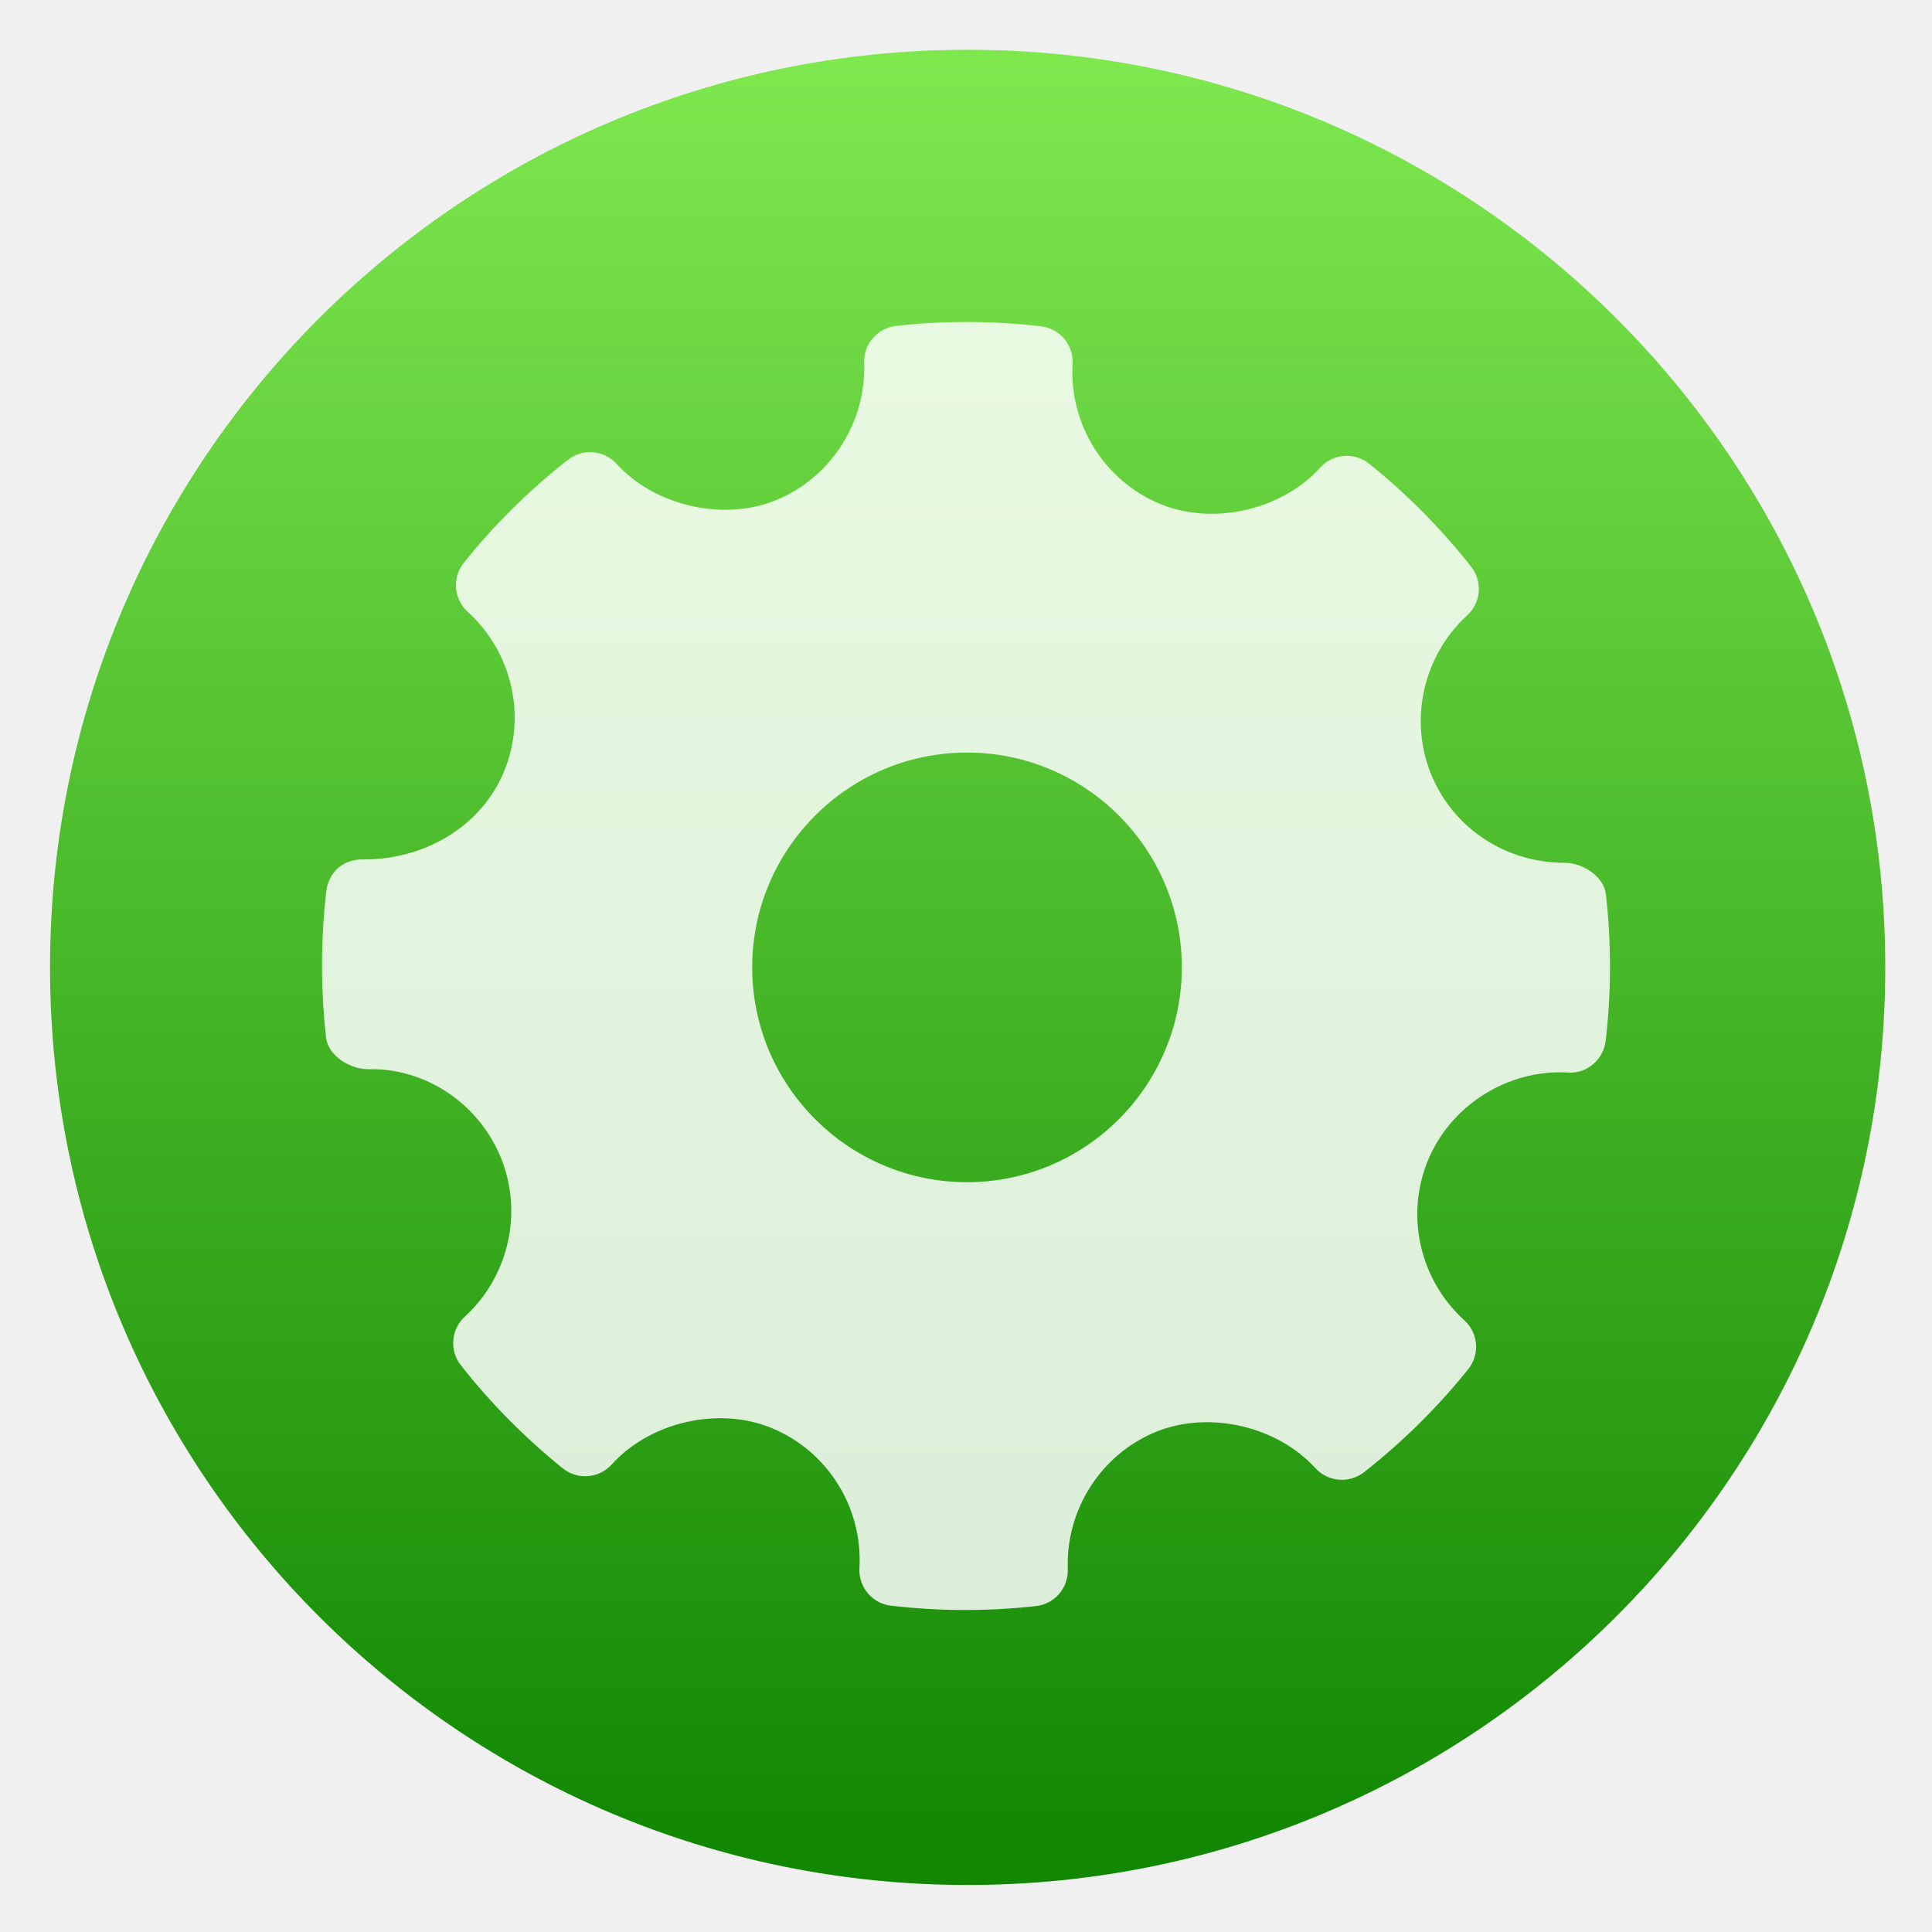
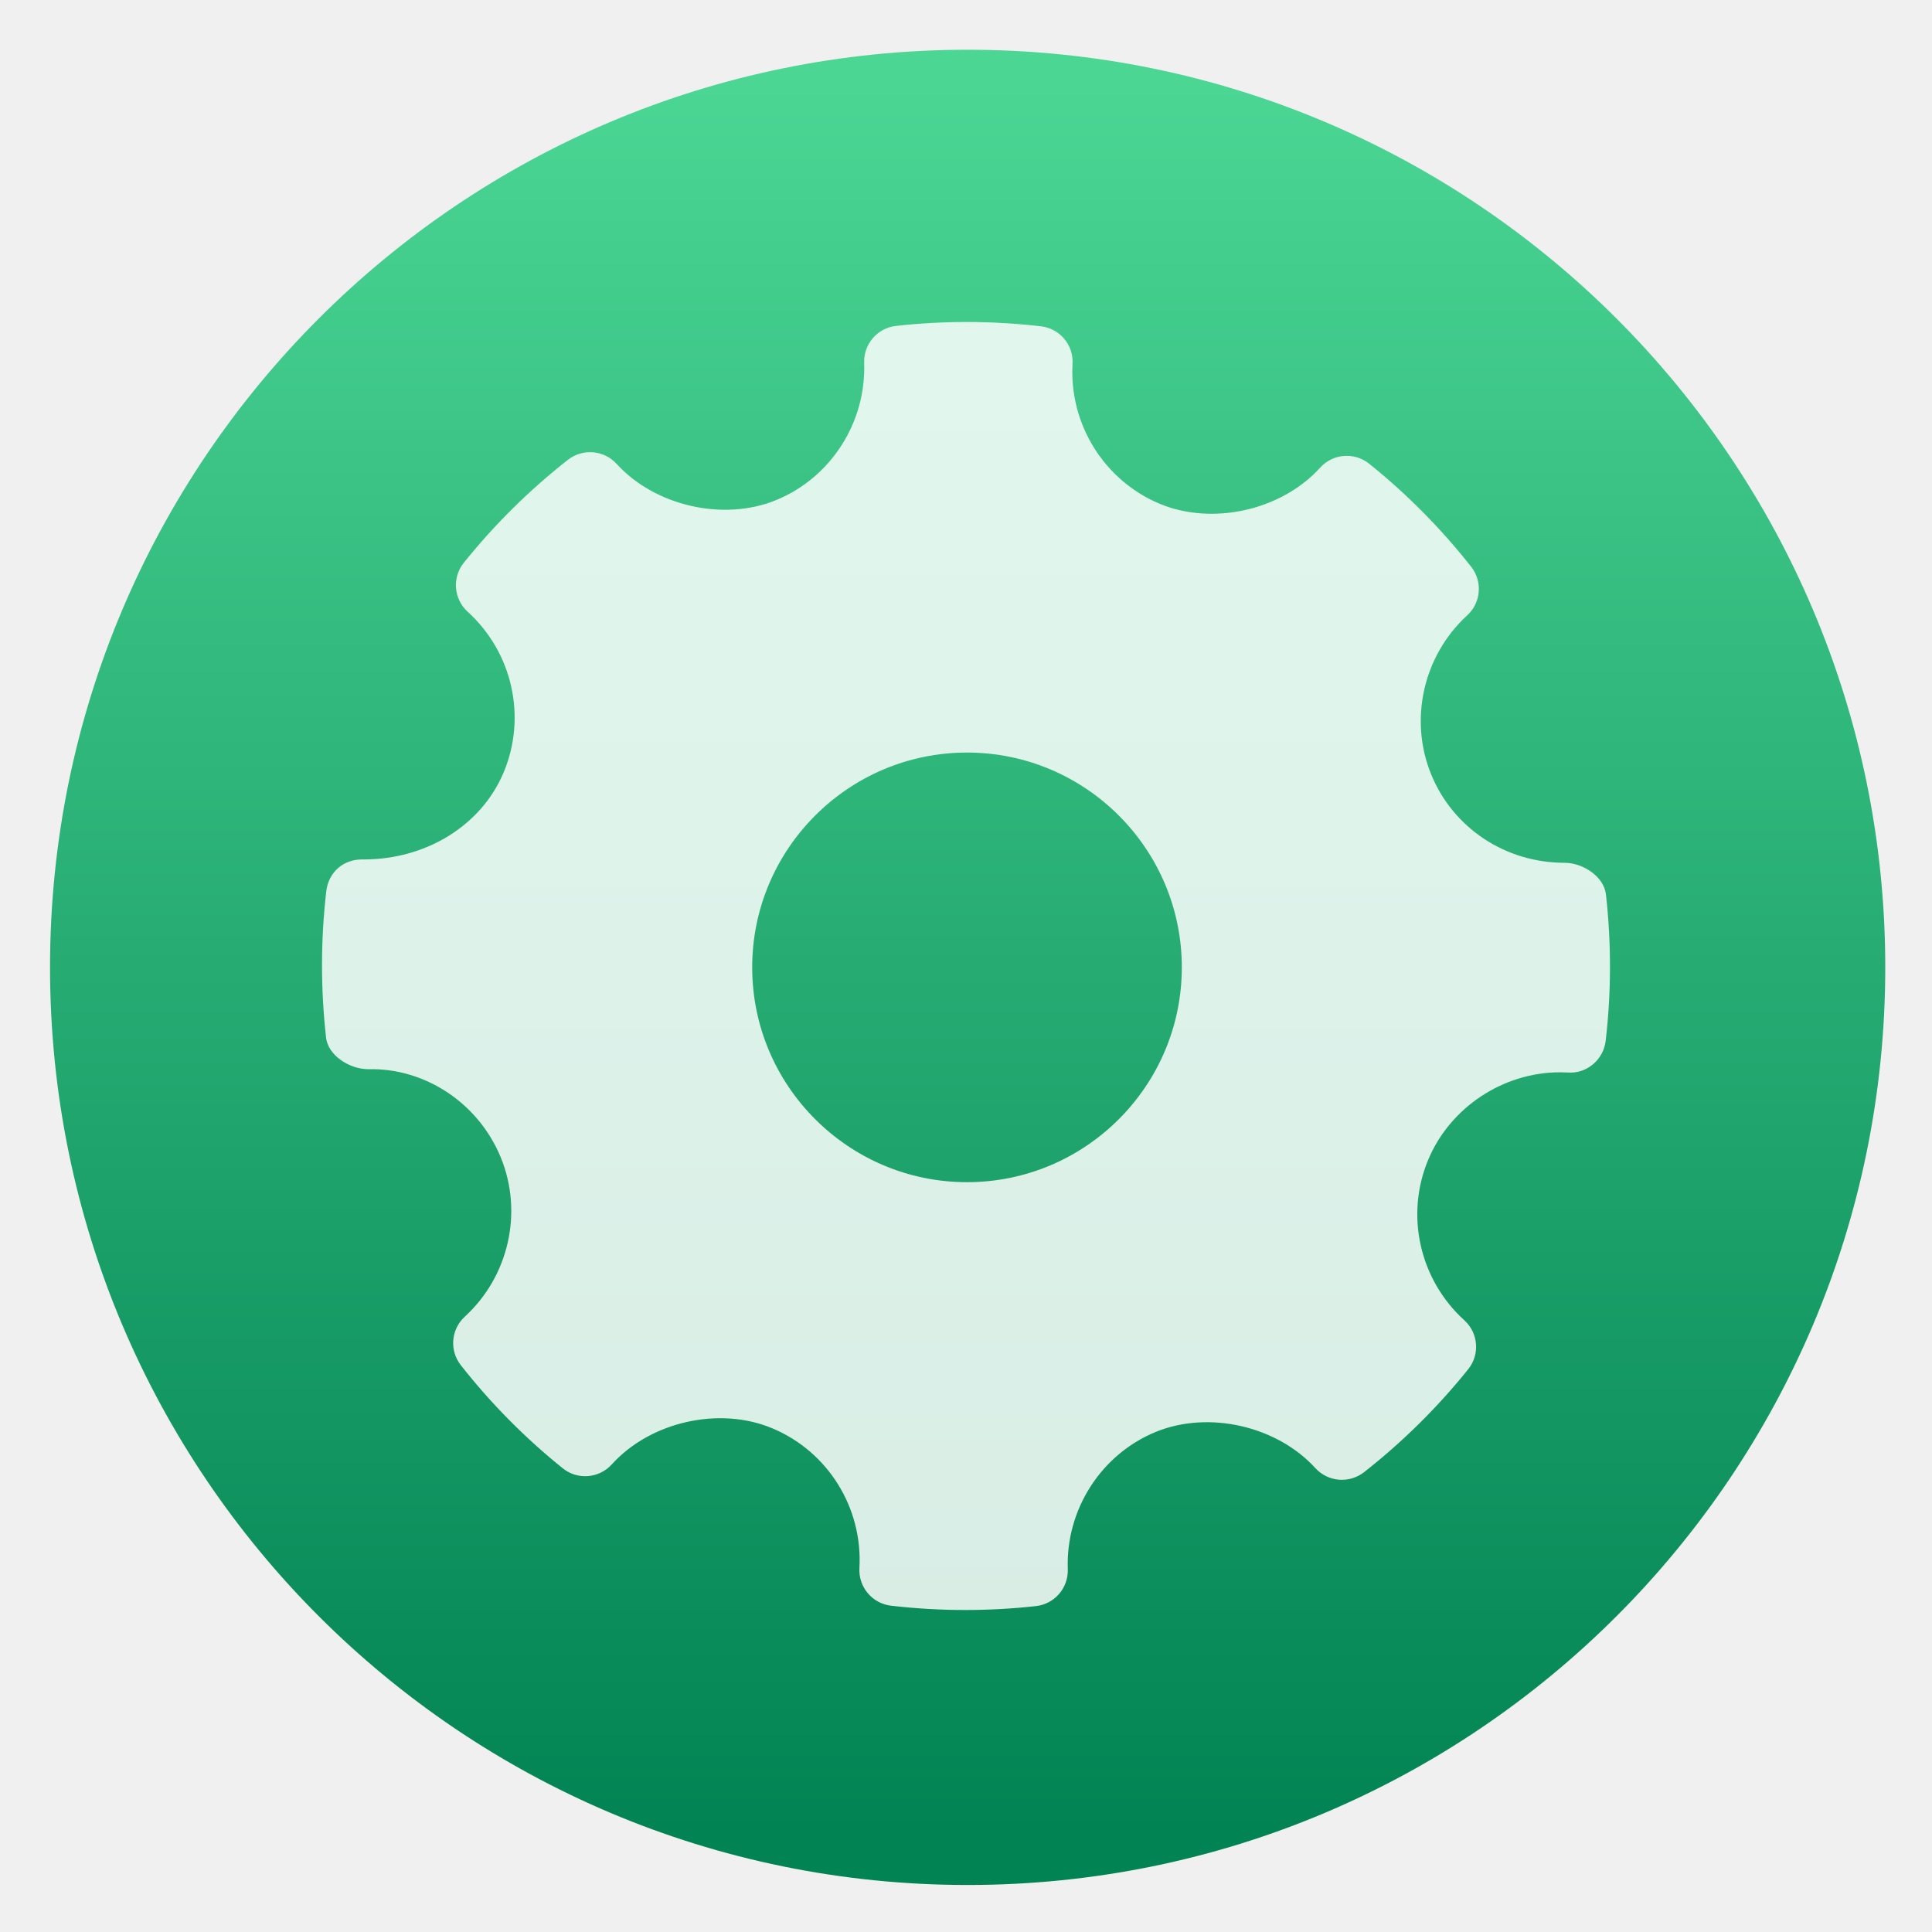
<svg xmlns="http://www.w3.org/2000/svg" style="clip-rule:evenodd;fill-rule:evenodd;stroke-linejoin:round;stroke-miterlimit:2" version="1.1" viewBox="0 0 48 48">
  <circle cx="24.041" cy="24.034" r="22.798" style="fill:url(#_Linear1)" />
-   <path d="m39.899 22.223c-0.05-0.449-0.575-0.787-1.028-0.787-1.466 0-2.767-0.861-3.313-2.193-0.558-1.364-0.198-2.954 0.895-3.956 0.344-0.315 0.385-0.841 0.097-1.207-0.751-0.953-1.604-1.814-2.535-2.56-0.365-0.292-0.9-0.252-1.216 0.098-0.954 1.057-2.667 1.449-3.99 0.897-1.378-0.58-2.247-1.976-2.162-3.474 0.028-0.471-0.316-0.88-0.785-0.934-1.195-0.139-2.401-0.143-3.599-0.01-0.464 0.051-0.808 0.451-0.793 0.915 0.053 1.484-0.827 2.856-2.19 3.414-1.308 0.535-3.009 0.145-3.961-0.902-0.315-0.344-0.841-0.387-1.208-0.101-0.959 0.752-1.831 1.614-2.588 2.559-0.295 0.367-0.252 0.9 0.095 1.216 1.114 1.009 1.474 2.613 0.895 3.992-0.552 1.315-1.918 2.163-3.481 2.163-0.508-0.016-0.869 0.324-0.925 0.785-0.14 1.203-0.142 2.427-6e-3 3.639 0.05 0.452 0.59 0.787 1.049 0.787 1.393-0.036 2.731 0.827 3.292 2.193 0.559 1.363 0.2 2.953-0.895 3.956-0.342 0.314-0.386 0.84-0.097 1.206 0.743 0.947 1.596 1.808 2.531 2.56 0.367 0.296 0.9 0.254 1.218-0.096 0.957-1.059 2.67-1.451 3.989-0.897 1.381 0.577 2.249 1.973 2.164 3.472-0.027 0.471 0.318 0.881 0.786 0.935 0.611 0.071 1.226 0.107 1.843 0.107 0.585 0 1.171-0.032 1.756-0.097 0.464-0.051 0.808-0.451 0.792-0.917-0.053-1.482 0.827-2.854 2.189-3.412 1.317-0.537 3.011-0.144 3.963 0.902 0.316 0.344 0.839 0.386 1.207 0.101 0.958-0.751 1.828-1.611 2.589-2.559 0.295-0.367 0.253-0.9-0.096-1.216-1.113-1.009-1.475-2.613-0.896-3.992 0.544-1.297 1.859-2.169 3.273-2.169l0.198 5e-3c0.459 0.038 0.881-0.316 0.936-0.784 0.141-1.203 0.143-2.427 7e-3 -3.639zm-15.874 7.148c-2.943 0-5.337-2.394-5.337-5.337s2.394-5.337 5.337-5.337 5.337 2.394 5.337 5.337-2.394 5.337-5.337 5.337z" style="fill-opacity:.84;fill:#fff" />
+   <path d="m39.899 22.223c-0.05-0.449-0.575-0.787-1.028-0.787-1.466 0-2.767-0.861-3.313-2.193-0.558-1.364-0.198-2.954 0.895-3.956 0.344-0.315 0.385-0.841 0.097-1.207-0.751-0.953-1.604-1.814-2.535-2.56-0.365-0.292-0.9-0.252-1.216 0.098-0.954 1.057-2.667 1.449-3.99 0.897-1.378-0.58-2.247-1.976-2.162-3.474 0.028-0.471-0.316-0.88-0.785-0.934-1.195-0.139-2.401-0.143-3.599-0.01-0.464 0.051-0.808 0.451-0.793 0.915 0.053 1.484-0.827 2.856-2.19 3.414-1.308 0.535-3.009 0.145-3.961-0.902-0.315-0.344-0.841-0.387-1.208-0.101-0.959 0.752-1.831 1.614-2.588 2.559-0.295 0.367-0.252 0.9 0.095 1.216 1.114 1.009 1.474 2.613 0.895 3.992-0.552 1.315-1.918 2.163-3.481 2.163-0.508-0.016-0.869 0.324-0.925 0.785-0.14 1.203-0.142 2.427-6e-3 3.639 0.05 0.452 0.59 0.787 1.049 0.787 1.393-0.036 2.731 0.827 3.292 2.193 0.559 1.363 0.2 2.953-0.895 3.956-0.342 0.314-0.386 0.84-0.097 1.206 0.743 0.947 1.596 1.808 2.531 2.56 0.367 0.296 0.9 0.254 1.218-0.096 0.957-1.059 2.67-1.451 3.989-0.897 1.381 0.577 2.249 1.973 2.164 3.472-0.027 0.471 0.318 0.881 0.786 0.935 0.611 0.071 1.226 0.107 1.843 0.107 0.585 0 1.171-0.032 1.756-0.097 0.464-0.051 0.808-0.451 0.792-0.917-0.053-1.482 0.827-2.854 2.189-3.412 1.317-0.537 3.011-0.144 3.963 0.902 0.316 0.344 0.839 0.386 1.207 0.101 0.958-0.751 1.828-1.611 2.589-2.559 0.295-0.367 0.253-0.9-0.096-1.216-1.113-1.009-1.475-2.613-0.896-3.992 0.544-1.297 1.859-2.169 3.273-2.169l0.198 5e-3c0.459 0.038 0.881-0.316 0.936-0.784 0.141-1.203 0.143-2.427 7e-3 -3.639zm-15.874 7.148c-2.943 0-5.337-2.394-5.337-5.337s2.394-5.337 5.337-5.337 5.337 2.394 5.337 5.337-2.394 5.337-5.337 5.337z" style="fill-opacity:.84;fill:white" />
  <defs>
-     <linearGradient id="_Linear1" x2="1" gradientTransform="matrix(2.72215e-15,-44.4561,44.4561,2.72215e-15,24.041,45.6921)" gradientUnits="userSpaceOnUse">
-       <stop style="stop-color:#118702" offset="0" />
-       <stop style="stop-color:#80e950" offset="1" />
+     <linearGradient id="_Linear1" x2="1" gradientTransform="matrix(2.69225e-15,-43.9677,43.9677,2.69225e-15,130.822,45.7586)" gradientUnits="userSpaceOnUse">
+       <stop style="stop-color:rgb(2,131,83)" offset="0" />
+       <stop style="stop-color:rgb(75,214,148)" offset="1" />
    </linearGradient>
  </defs>
</svg>
